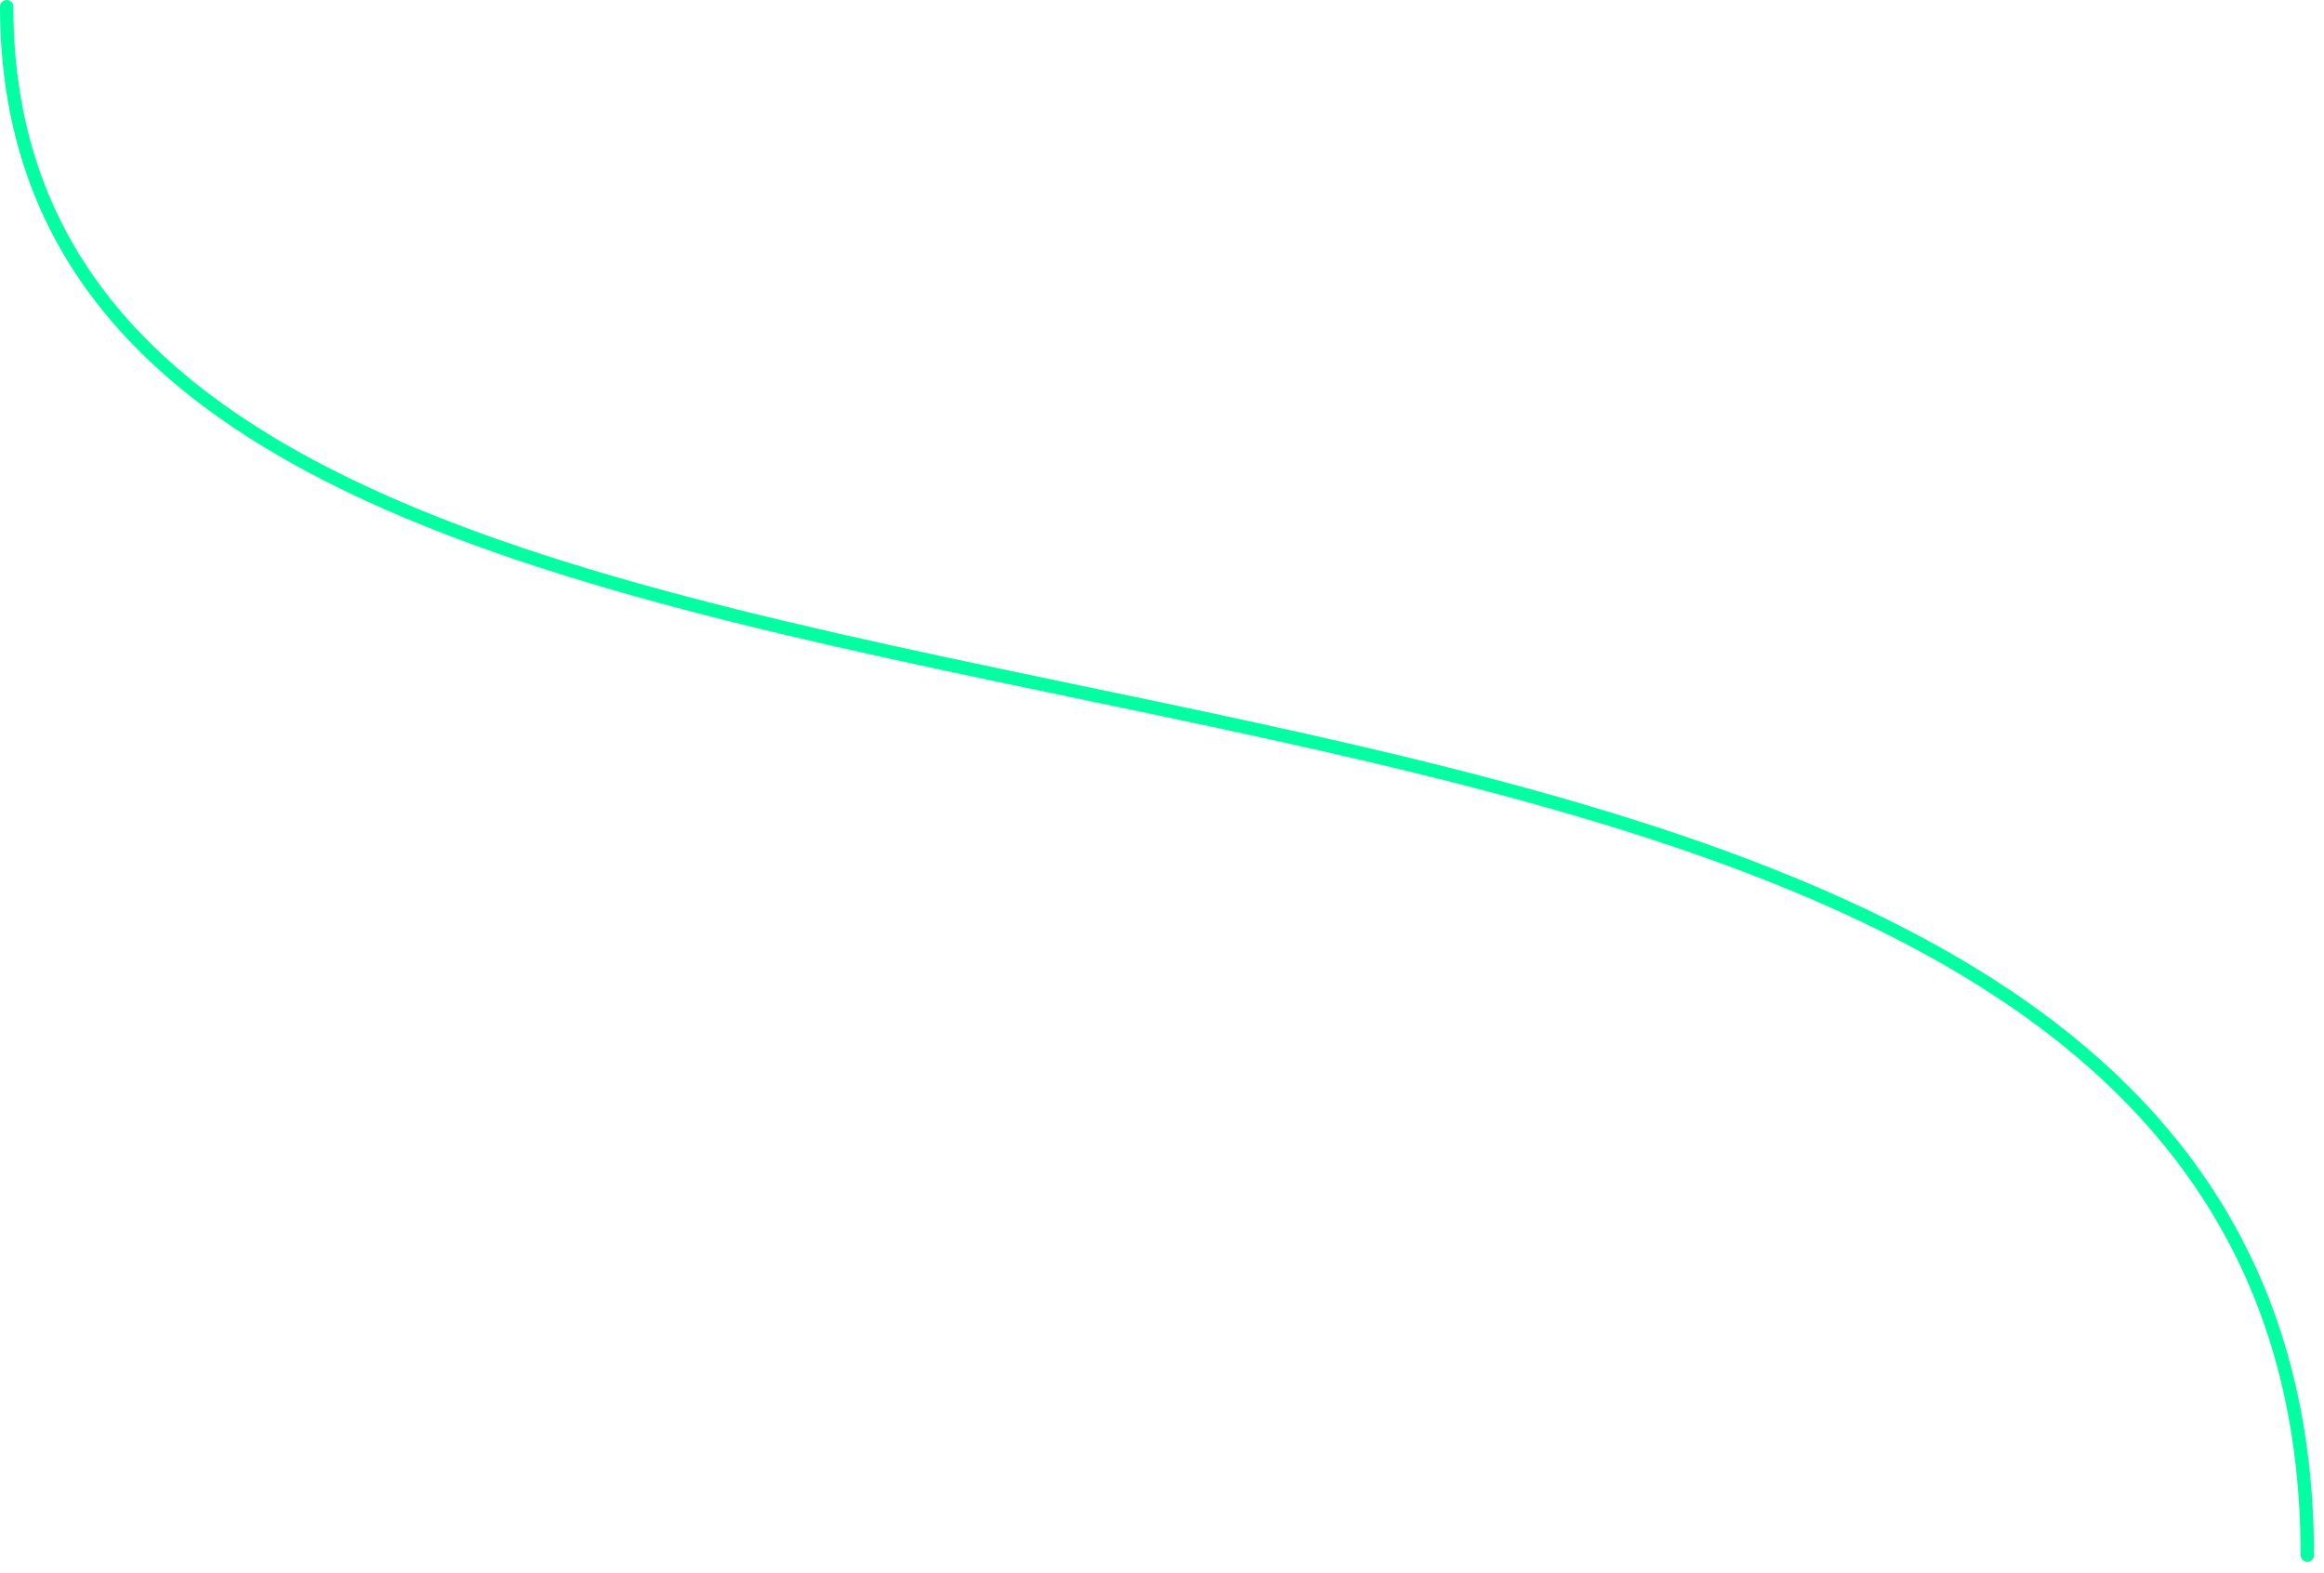
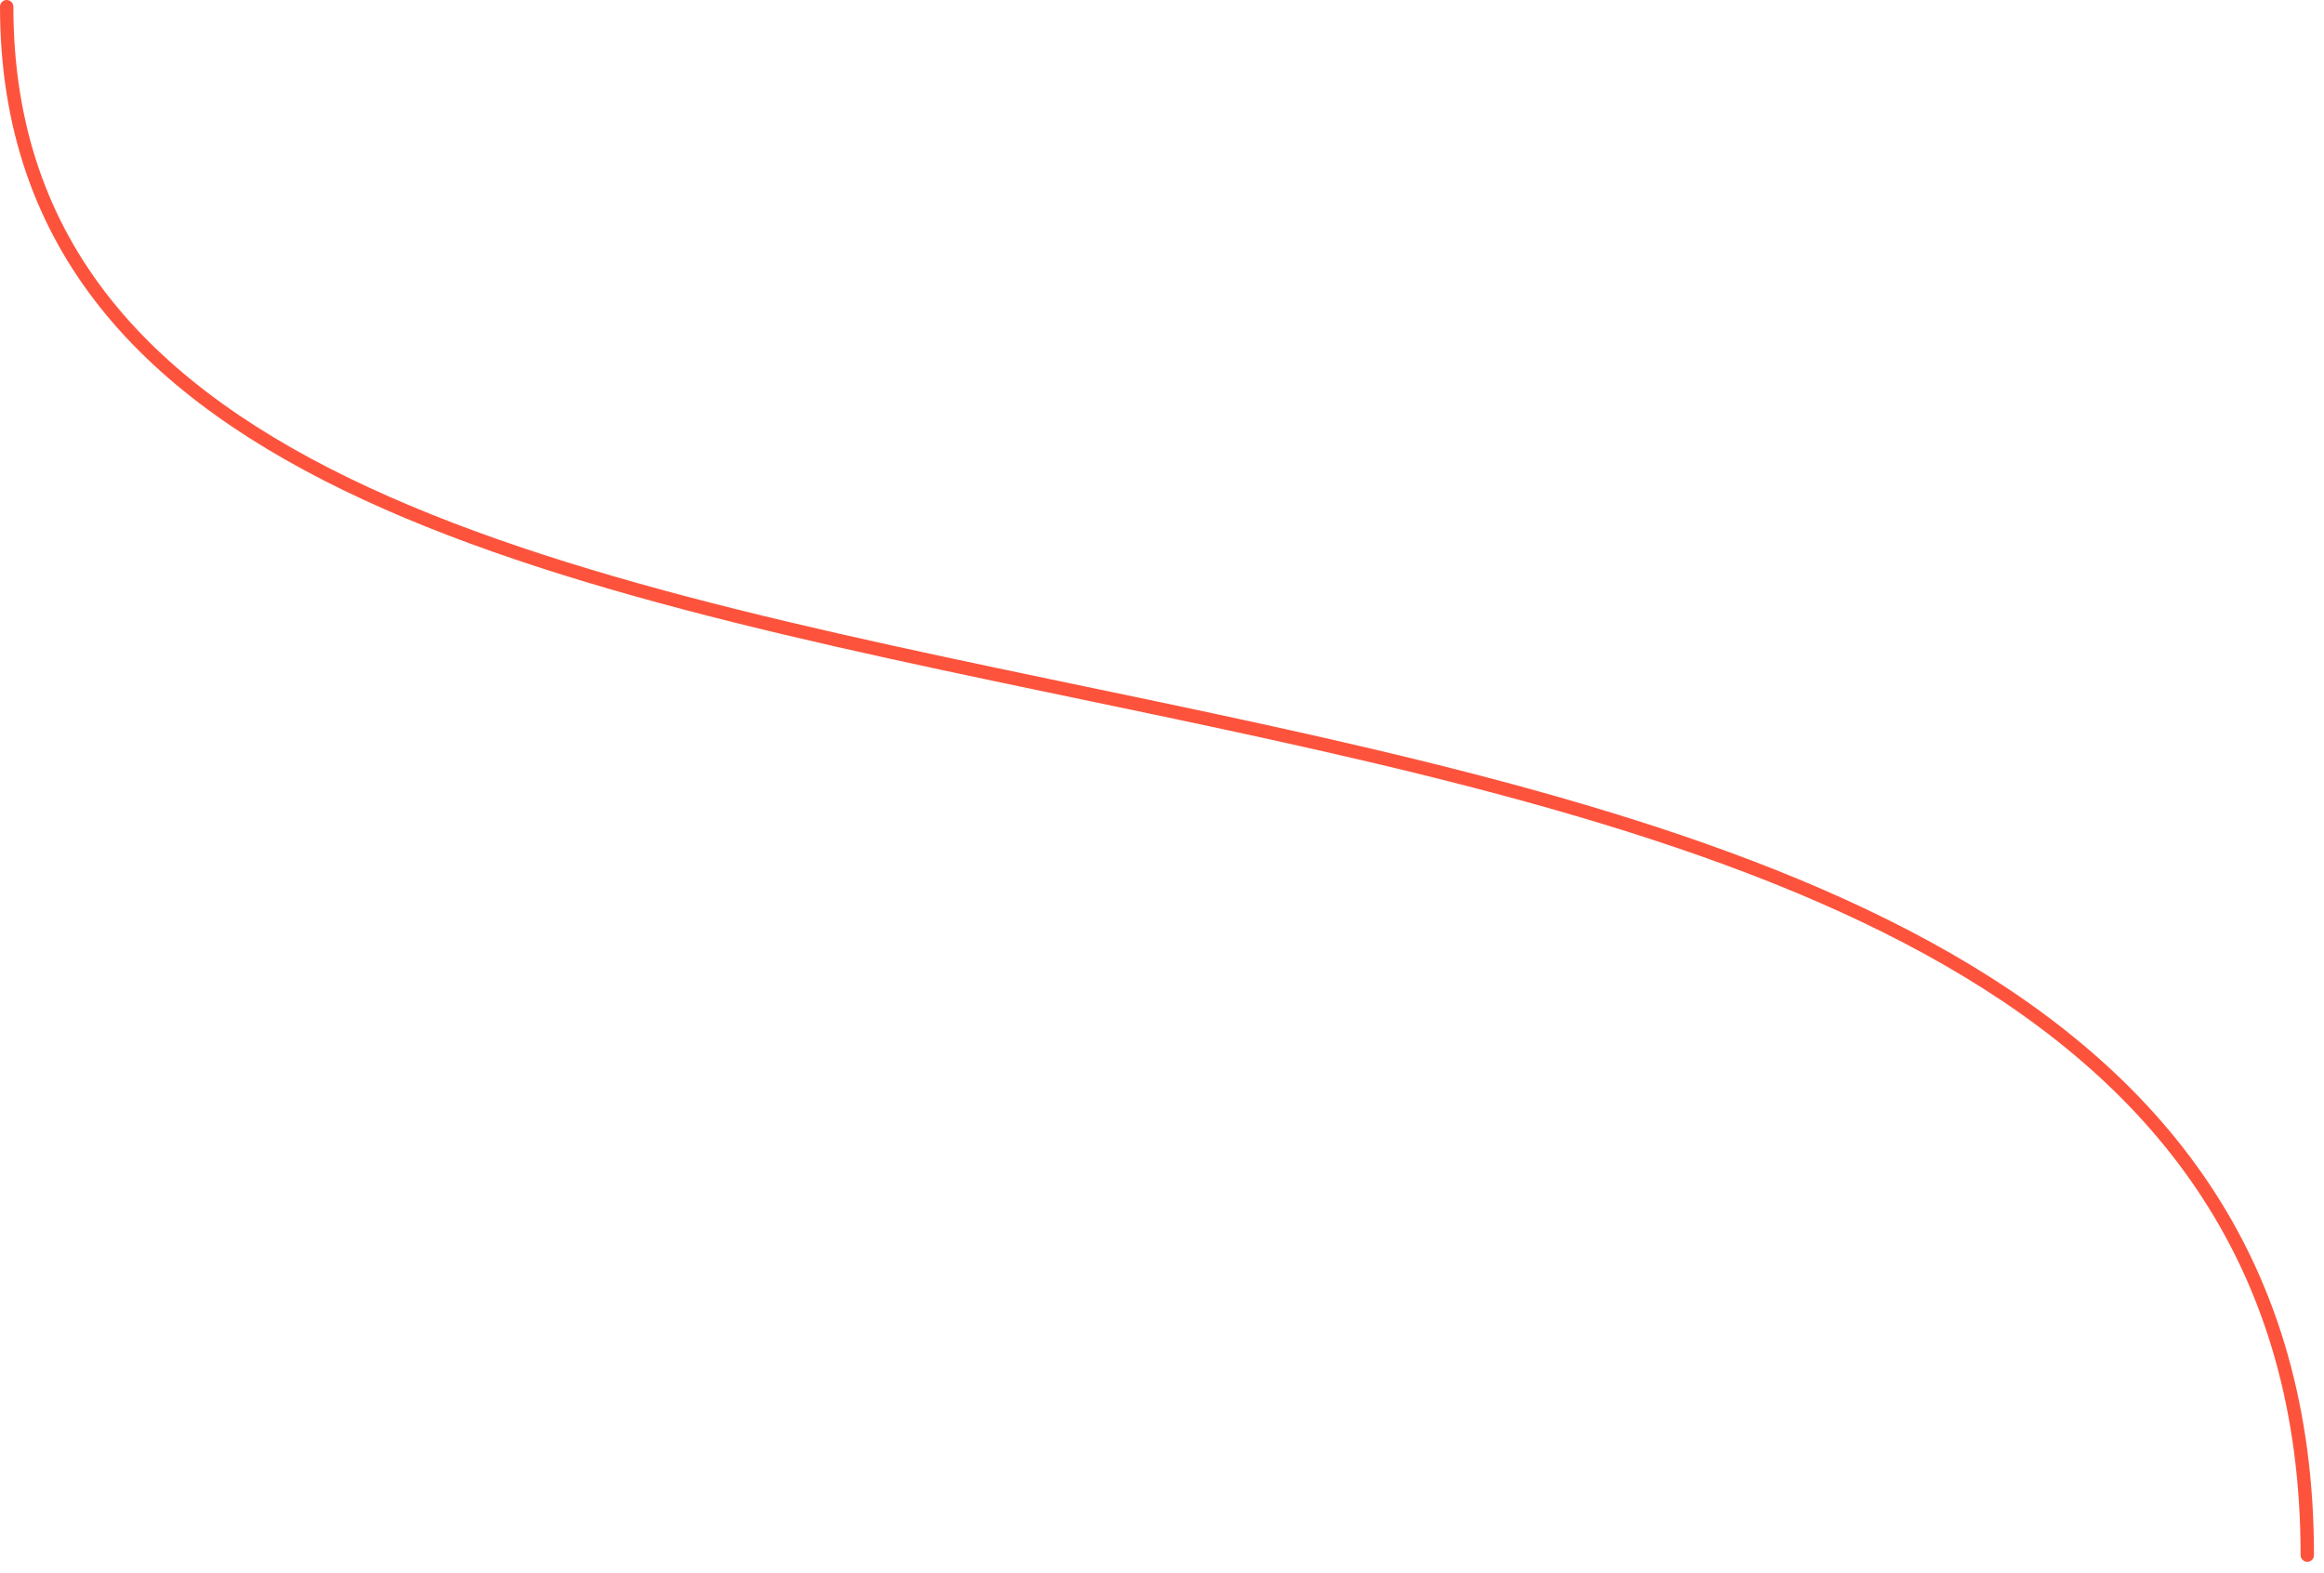
<svg xmlns="http://www.w3.org/2000/svg" width="204" height="138" viewBox="0 0 204 138" fill="none">
-   <path d="M0.587 0.587C0.587 85.531 202.533 34.565 202.533 136.498" stroke="#03FFA2" stroke-width="1.174" stroke-linecap="round" stroke-linejoin="round" />
+   <path d="M0.587 0.587C0.587 85.531 202.533 34.565 202.533 136.498" stroke="#FD533C" stroke-width="1.174" stroke-linecap="round" stroke-linejoin="round" />
</svg>
